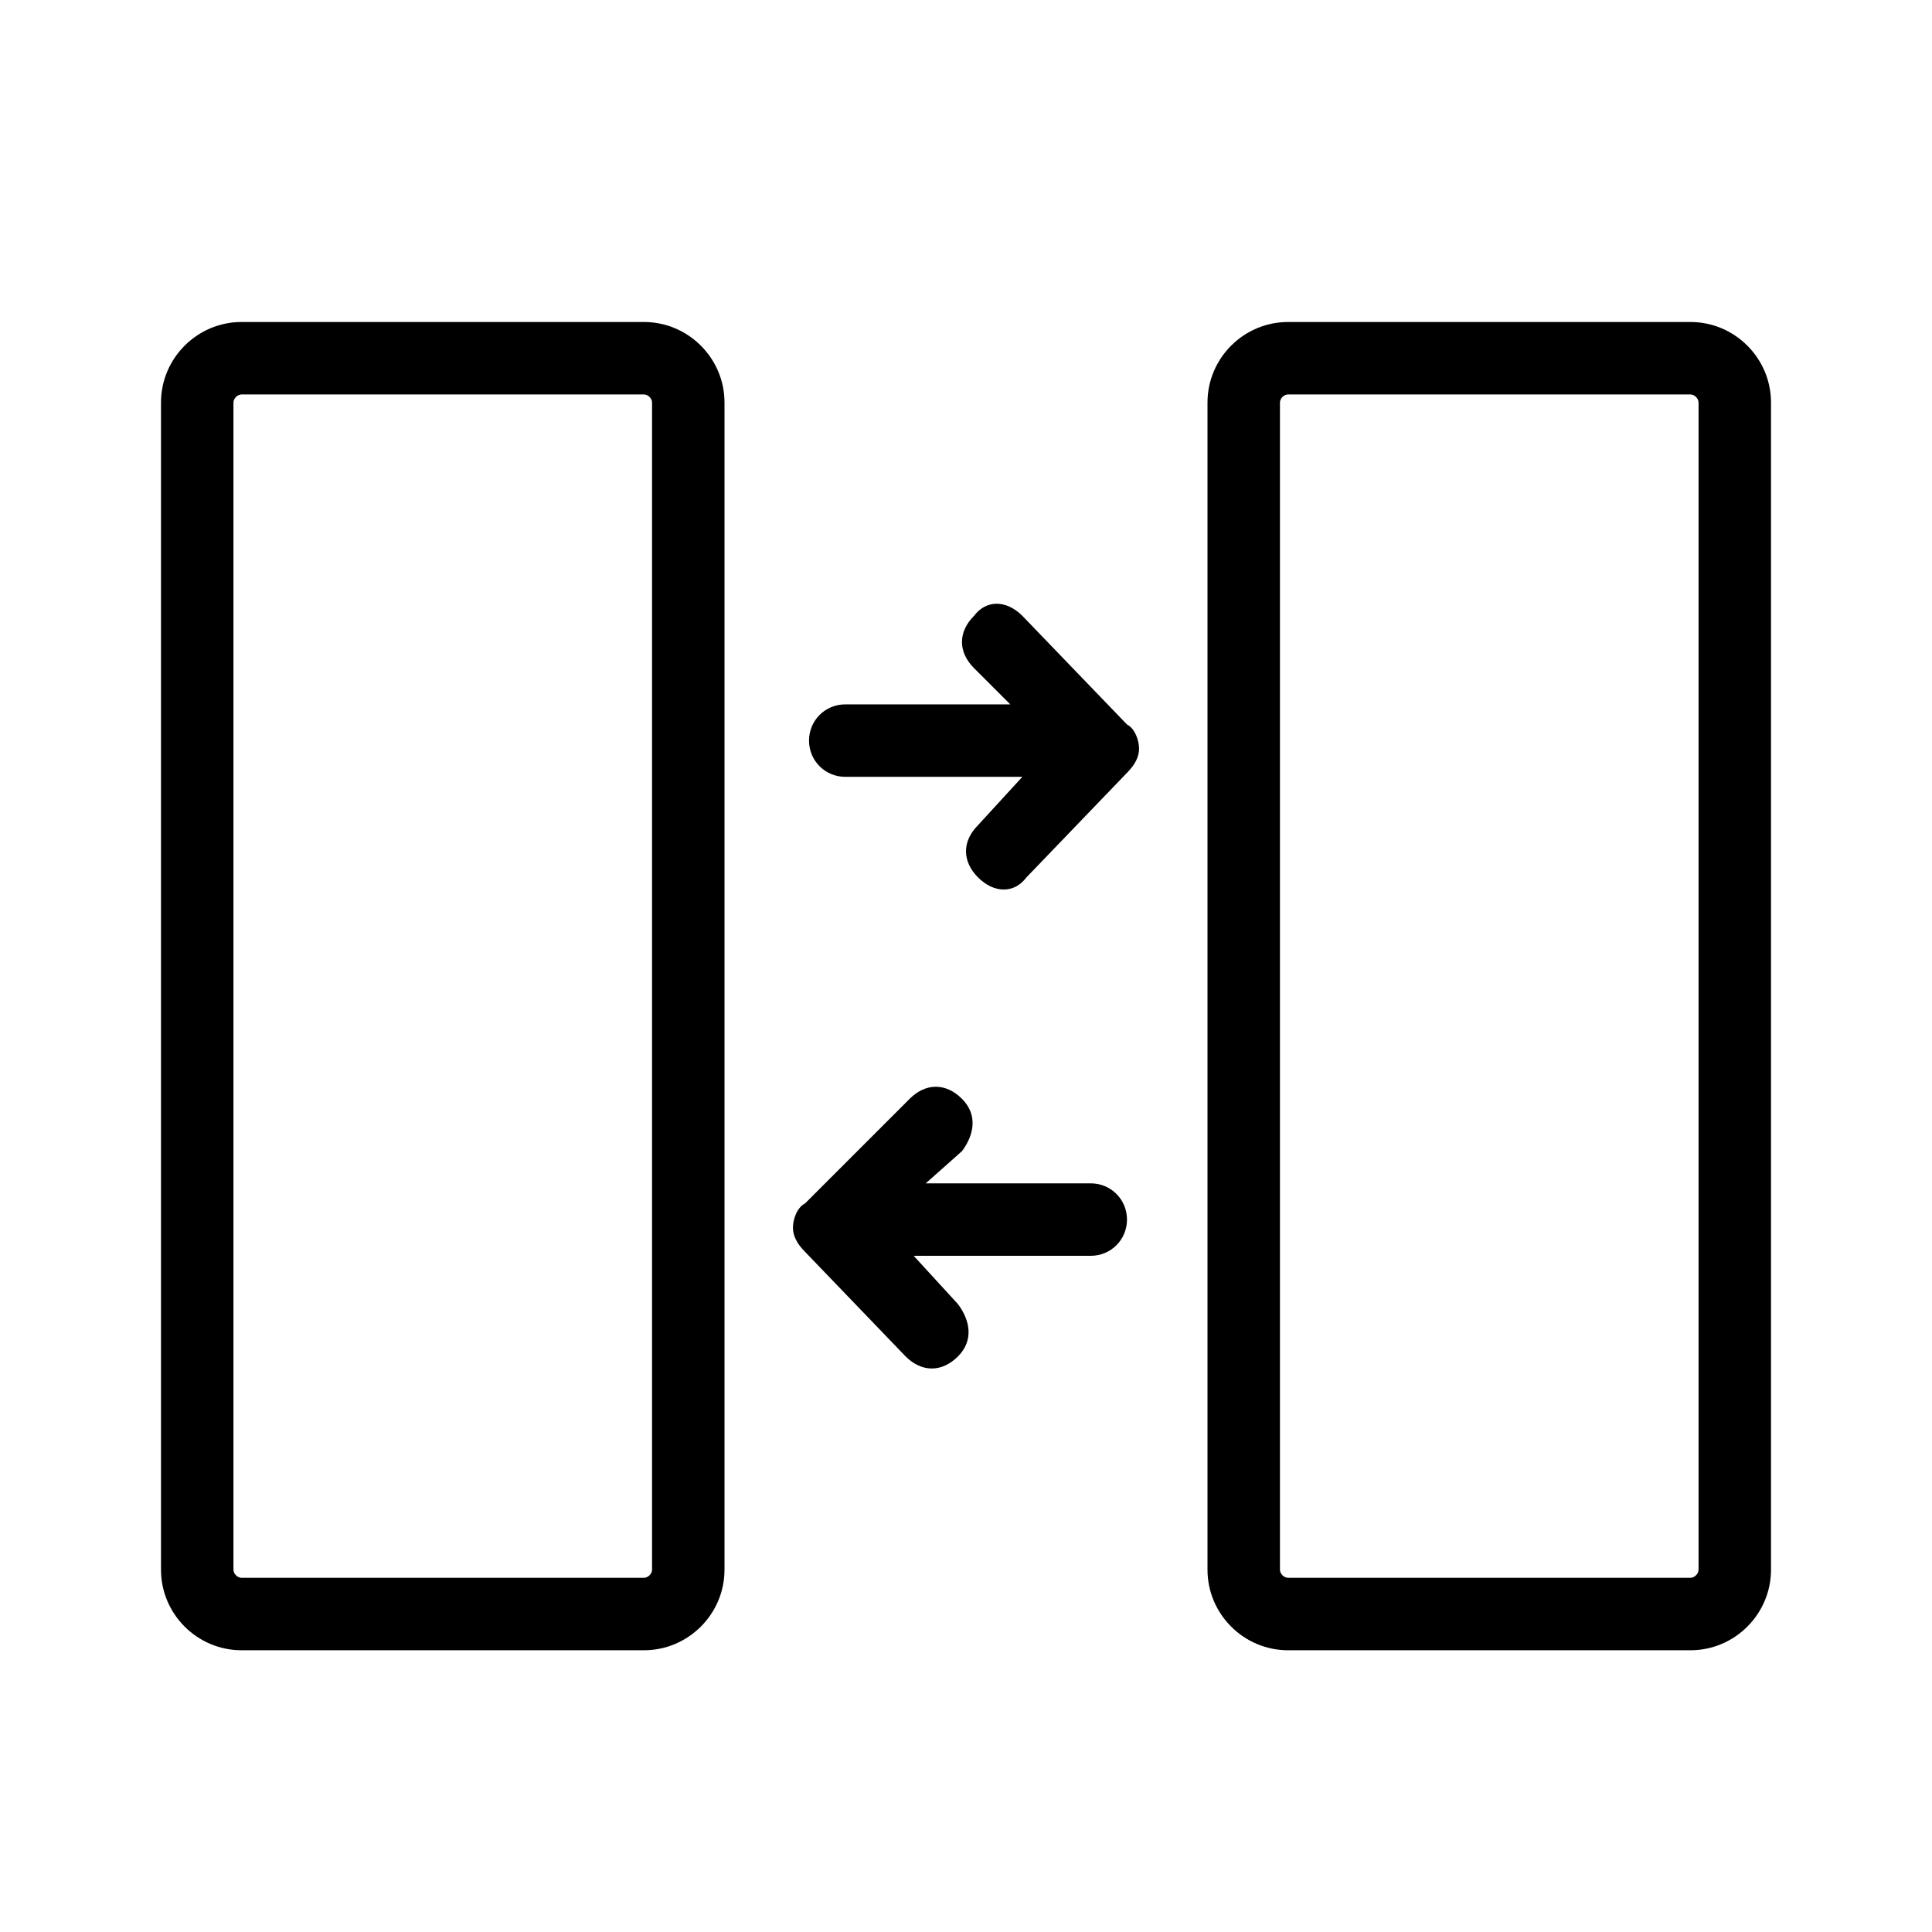
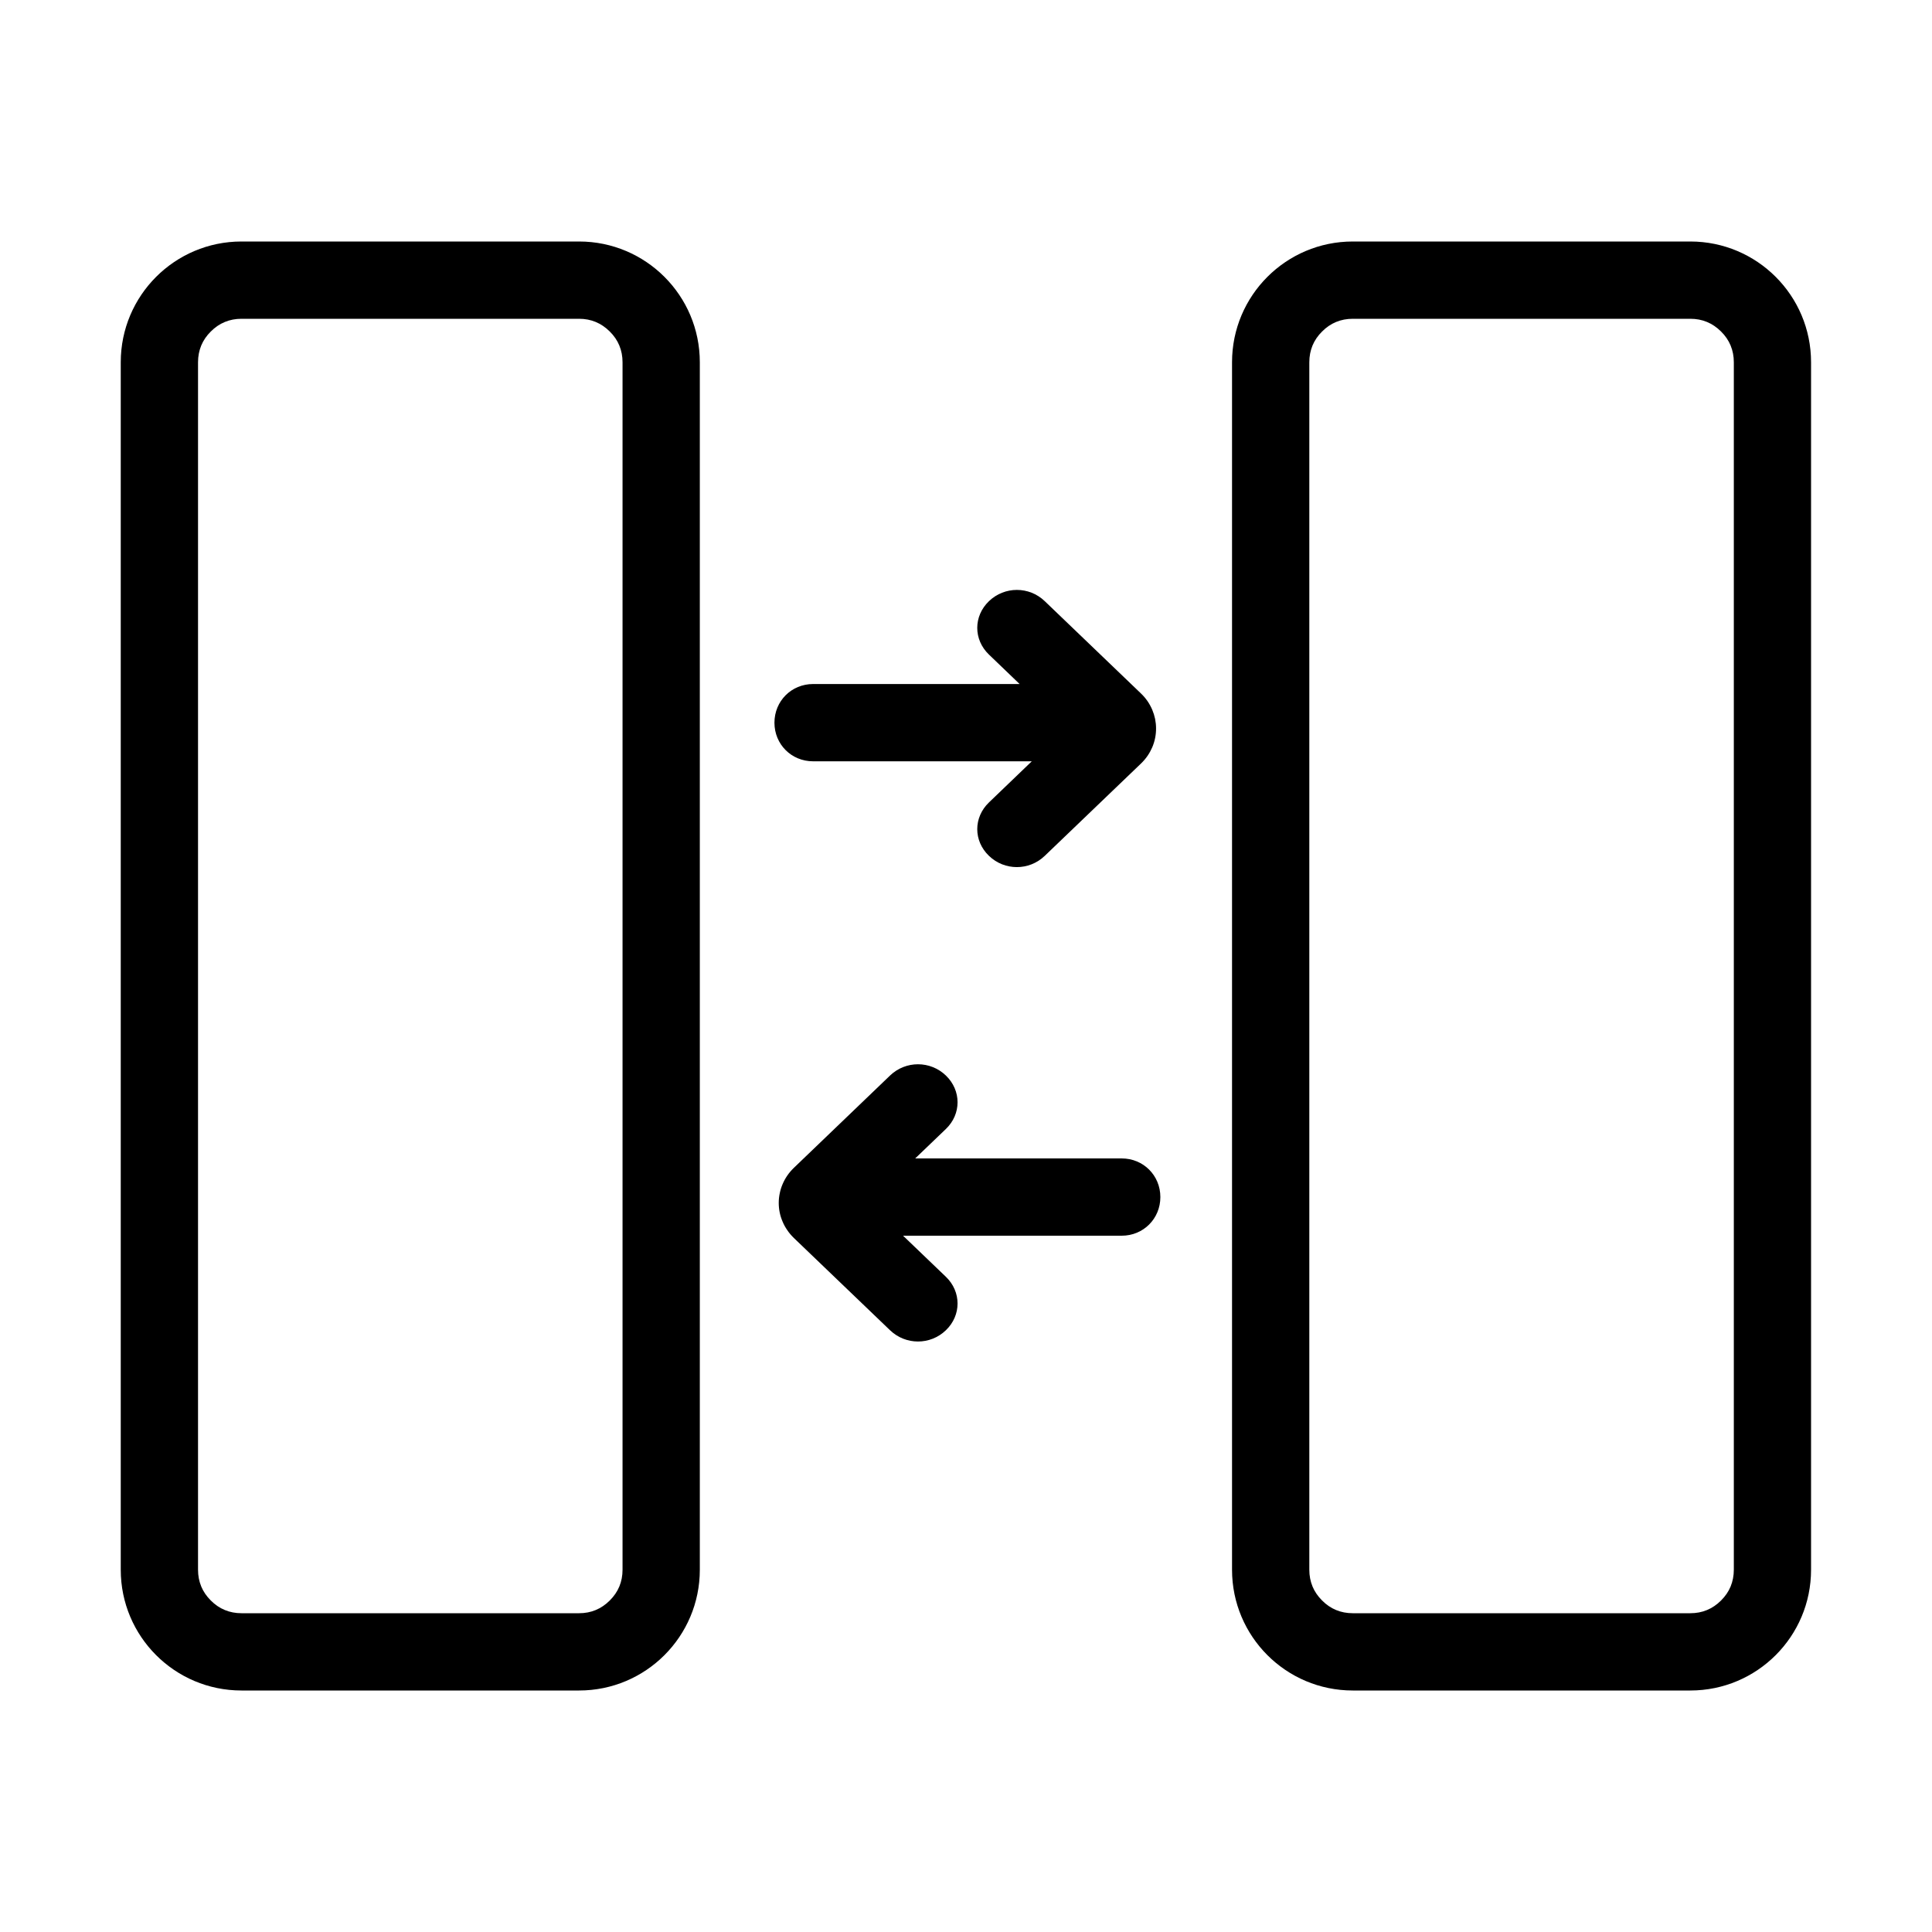
- <svg xmlns="http://www.w3.org/2000/svg" version="1.1" id="图层_1" x="0px" y="0px" viewBox="0 0 48 48" style="enable-background:new 0 0 48 48;" xml:space="preserve">
-   <style type="text/css">
- 	.st0{fill-rule:evenodd;clip-rule:evenodd;fill:currentColor;}
- </style>
-   <path id="矢量_201" class="st0" d="M18,10c0-1.1-0.9-2-2-2H6c-1.1,0-2,0.9-2,2v29c0,1.1,0.9,2,2,2h10c1.1,0,2-0.9,2-2V10z M42,8  c1.1,0,2,0.9,2,2v29c0,1.1-0.9,2-2,2H32c-1.1,0-2-0.9-2-2V10c0-1.1,0.9-2,2-2H42z M16.2,10c0-0.1-0.1-0.2-0.2-0.2H6  c-0.1,0-0.2,0.1-0.2,0.2v29c0,0.1,0.1,0.2,0.2,0.2h10c0.1,0,0.2-0.1,0.2-0.2V10z M42,9.8c0.1,0,0.2,0.1,0.2,0.2v29  c0,0.1-0.1,0.2-0.2,0.2H32c-0.1,0-0.2-0.1-0.2-0.2V10c0-0.1,0.1-0.2,0.2-0.2H42z M25.4,15.3c-0.4-0.4-0.9-0.4-1.2,0  c-0.4,0.4-0.4,0.9,0,1.3l0.9,0.9h-4.1c-0.5,0-0.9,0.4-0.9,0.9s0.4,0.9,0.9,0.9h4.4l-1.1,1.2c-0.4,0.4-0.4,0.9,0,1.3  c0.4,0.4,0.9,0.4,1.2,0l2.5-2.6c0.2-0.2,0.3-0.4,0.3-0.6s-0.1-0.5-0.3-0.6L25.4,15.3z M22.6,27.3c0.4-0.4,0.9-0.4,1.3,0  c0.4,0.4,0.3,0.9,0,1.3L23,29.4h4.1c0.5,0,0.9,0.4,0.9,0.9s-0.4,0.9-0.9,0.9h-4.4l1.1,1.2c0.3,0.4,0.4,0.9,0,1.3  c-0.4,0.4-0.9,0.4-1.3,0l-2.5-2.6c-0.2-0.2-0.3-0.4-0.3-0.6c0-0.2,0.1-0.5,0.3-0.6L22.6,27.3z" />
+ <svg xmlns="http://www.w3.org/2000/svg" viewBox="0 0 40 40" width="40" height="40" fill="none">
+   <rect id="穿梭框" width="40" height="40" x="0" y="0" fill="rgb(255,255,255)" fill-opacity="0" />
+   <path id="矢量 579" d="M11.989 5C13.369 5 14.489 6.119 14.489 7.5L14.489 32.5C14.489 33.881 13.369 35 11.989 35L5 35C3.619 35 2.5 33.881 2.5 32.5L2.5 7.5C2.5 6.119 3.619 5 5 5L11.989 5ZM37.496 7.5C37.496 6.119 36.377 5 34.996 5L28.008 5C26.627 5 25.508 6.119 25.508 7.5L25.508 32.5C25.508 33.881 26.627 35 28.008 35L34.996 35C36.377 35 37.496 33.881 37.496 32.5L37.496 7.5ZM11.989 6.6L5 6.6C4.876 6.6 4.761 6.622 4.655 6.666C4.548 6.71 4.451 6.776 4.364 6.864C4.276 6.951 4.21 7.048 4.166 7.154C4.122 7.261 4.1 7.376 4.1 7.5L4.1 32.5Q4.1 32.686 4.166 32.845L4.166 32.845L4.166 32.846C4.21 32.952 4.276 33.048 4.364 33.136C4.451 33.224 4.548 33.29 4.655 33.334C4.761 33.378 4.876 33.4 5 33.4L11.989 33.4C12.113 33.4 12.228 33.378 12.334 33.334C12.44 33.29 12.537 33.224 12.625 33.136C12.713 33.048 12.779 32.952 12.823 32.846C12.867 32.739 12.889 32.624 12.889 32.5L12.889 7.5Q12.889 7.314 12.823 7.155L12.823 7.155L12.823 7.155L12.823 7.154C12.779 7.048 12.713 6.951 12.625 6.864C12.537 6.776 12.44 6.71 12.334 6.666C12.228 6.622 12.113 6.6 11.989 6.6ZM28.008 6.6L34.996 6.6C35.121 6.6 35.236 6.622 35.342 6.666C35.448 6.71 35.545 6.776 35.633 6.864C35.721 6.951 35.787 7.048 35.831 7.154L35.831 7.155Q35.897 7.314 35.897 7.5L35.897 32.5C35.897 32.624 35.874 32.739 35.831 32.846C35.787 32.952 35.721 33.048 35.633 33.136C35.545 33.224 35.448 33.29 35.342 33.334C35.236 33.378 35.121 33.4 34.996 33.4L28.008 33.4C27.884 33.4 27.768 33.378 27.662 33.334C27.556 33.29 27.459 33.224 27.372 33.136C27.284 33.048 27.218 32.952 27.174 32.846L27.174 32.845L27.174 32.845L27.174 32.845Q27.108 32.686 27.108 32.5L27.108 7.5C27.108 7.376 27.13 7.261 27.174 7.154C27.218 7.048 27.284 6.951 27.372 6.864C27.459 6.776 27.556 6.71 27.662 6.666C27.768 6.622 27.884 6.6 28.008 6.6ZM21.63 12.446C21.307 12.136 20.799 12.136 20.476 12.446C20.152 12.756 20.152 13.243 20.476 13.553L21.11 14.162L16.834 14.162C16.386 14.162 16.034 14.514 16.034 14.963C16.034 15.411 16.386 15.762 16.834 15.762L21.362 15.762L20.476 16.613C20.152 16.923 20.152 17.41 20.476 17.72C20.799 18.03 21.307 18.03 21.63 17.72L23.621 15.81C23.674 15.759 23.72 15.705 23.76 15.647C23.798 15.591 23.83 15.532 23.857 15.47C23.909 15.346 23.935 15.217 23.935 15.083C23.935 15.015 23.928 14.949 23.915 14.883Q23.895 14.788 23.857 14.697C23.802 14.568 23.724 14.454 23.621 14.356L21.63 12.446ZM18.428 22.267C18.752 21.957 19.26 21.957 19.583 22.267C19.906 22.578 19.906 23.065 19.583 23.375L18.948 23.984L23.224 23.984C23.672 23.984 24.024 24.336 24.024 24.784C24.024 25.232 23.672 25.584 23.224 25.584L18.697 25.584L19.583 26.434C19.906 26.744 19.906 27.232 19.583 27.542C19.26 27.852 18.752 27.852 18.428 27.542L16.437 25.632C16.385 25.581 16.338 25.527 16.299 25.468C16.261 25.413 16.228 25.354 16.202 25.291C16.149 25.167 16.123 25.039 16.123 24.905C16.123 24.837 16.13 24.77 16.144 24.705Q16.163 24.61 16.202 24.518C16.256 24.39 16.335 24.276 16.437 24.178L18.428 22.267Z" fill="currentColor" fill-rule="evenodd" />
</svg>
